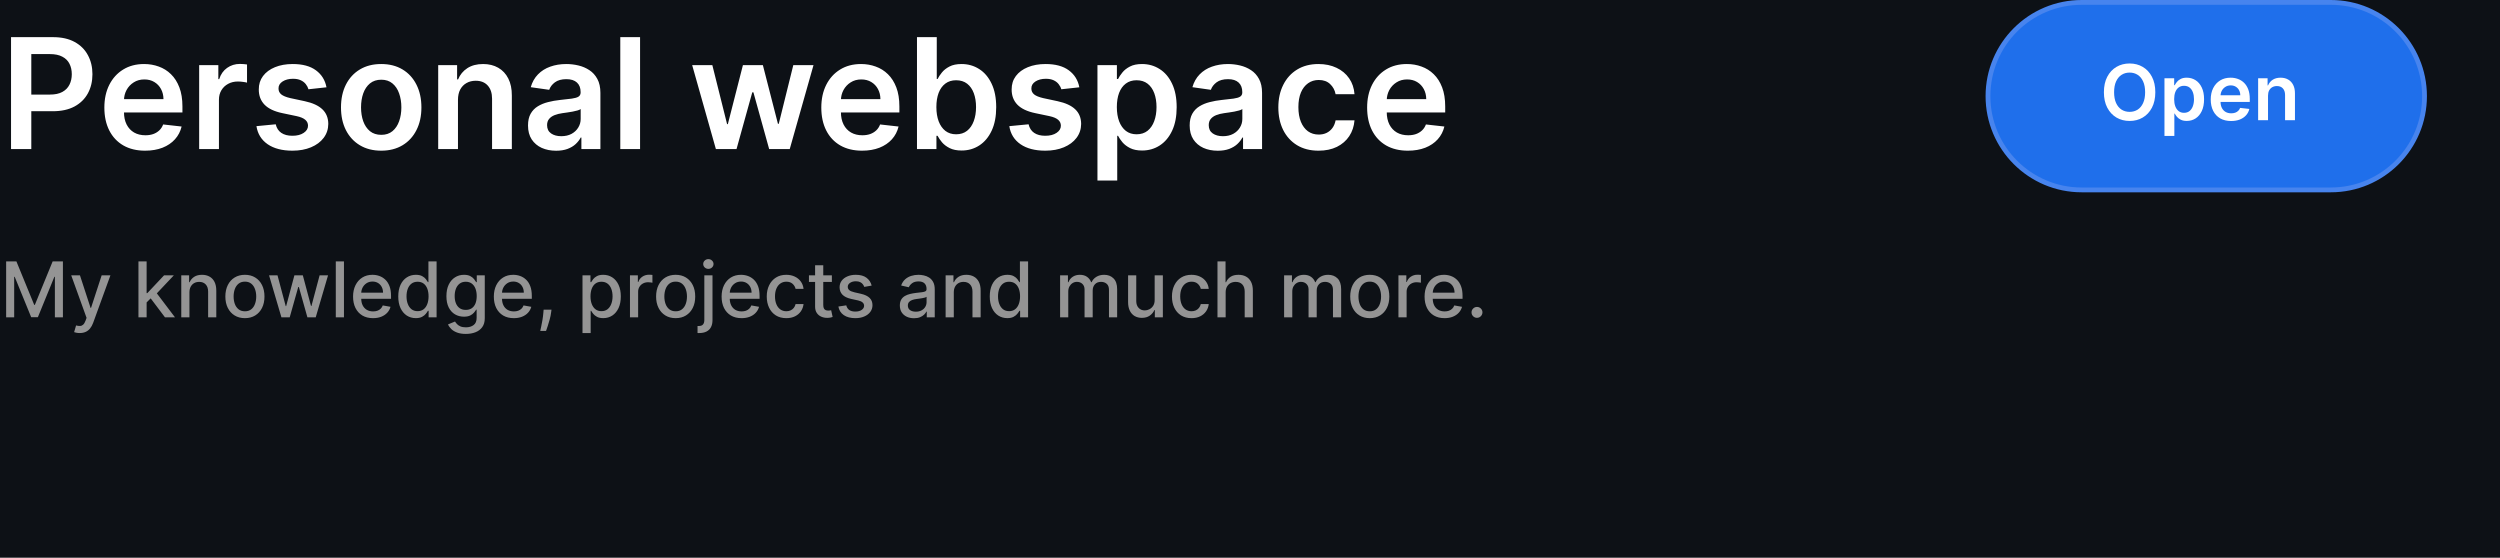
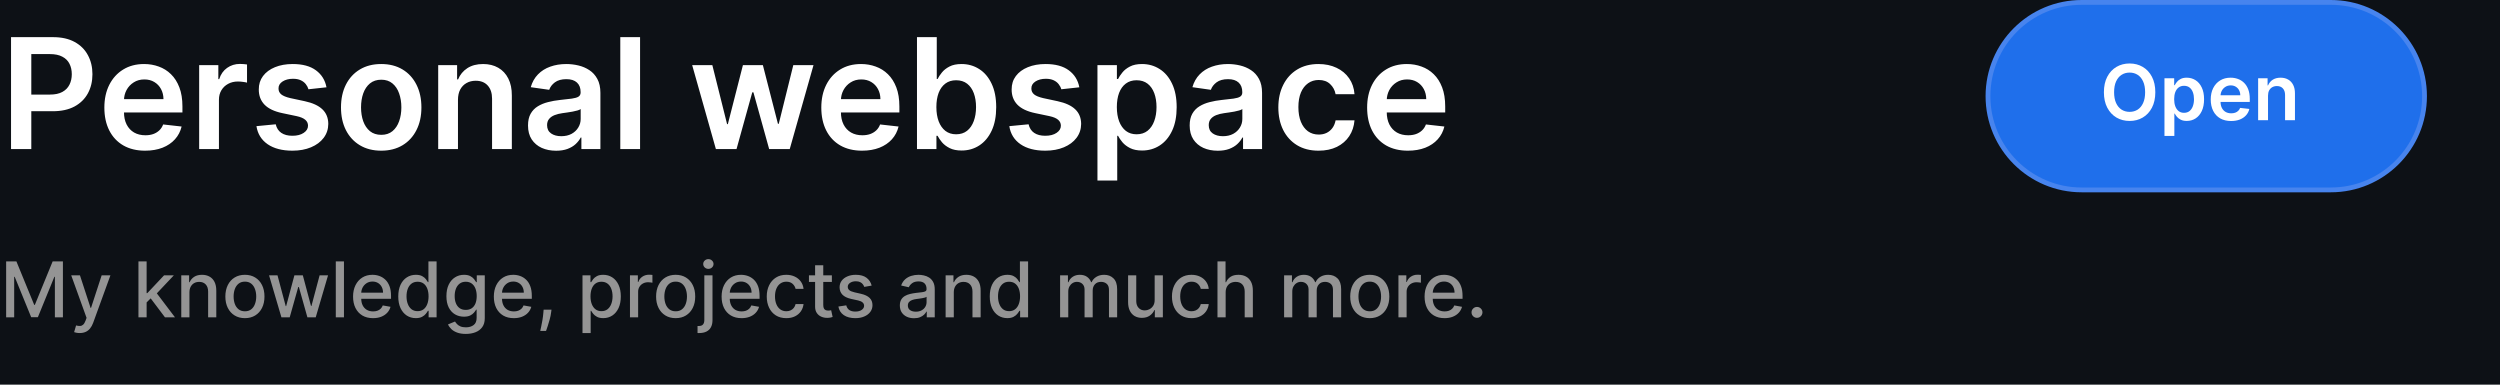
- <svg xmlns="http://www.w3.org/2000/svg" width="520" height="116" viewBox="0 0 520 116" fill="none">
-   <rect width="520" height="116" fill="#0D1116" />
+ <svg xmlns="http://www.w3.org/2000/svg" width="520" height="80" viewBox="0 0 520 80" fill="none">
+   <rect width="520" height="80" fill="#0D1116" />
  <path d="M1.278 54.364H3.409L7.114 63.409H7.25L10.954 54.364H13.085V66H11.415V57.58H11.307L7.875 65.983H6.489L3.057 57.574H2.949V66H1.278V54.364ZM16.575 69.273C16.322 69.273 16.09 69.252 15.882 69.21C15.674 69.172 15.518 69.131 15.416 69.085L15.825 67.693C16.136 67.776 16.412 67.812 16.655 67.801C16.897 67.79 17.111 67.699 17.297 67.528C17.486 67.358 17.653 67.079 17.797 66.693L18.007 66.114L14.814 57.273H16.632L18.842 64.046H18.933L21.143 57.273H22.967L19.371 67.165C19.204 67.619 18.992 68.004 18.734 68.318C18.477 68.636 18.17 68.875 17.814 69.034C17.458 69.193 17.045 69.273 16.575 69.273ZM30.361 63.04L30.349 60.966H30.645L34.122 57.273H36.156L32.19 61.477H31.923L30.361 63.04ZM28.798 66V54.364H30.497V66H28.798ZM34.31 66L31.185 61.852L32.355 60.665L36.395 66H34.31ZM39.403 60.818V66H37.705V57.273H39.335V58.693H39.443C39.644 58.231 39.958 57.86 40.386 57.58C40.818 57.299 41.362 57.159 42.017 57.159C42.612 57.159 43.133 57.284 43.58 57.534C44.026 57.78 44.373 58.148 44.619 58.636C44.865 59.125 44.989 59.729 44.989 60.449V66H43.29V60.653C43.29 60.021 43.125 59.526 42.795 59.17C42.466 58.811 42.013 58.631 41.438 58.631C41.044 58.631 40.693 58.716 40.386 58.886C40.083 59.057 39.843 59.307 39.665 59.636C39.49 59.962 39.403 60.356 39.403 60.818ZM50.943 66.176C50.125 66.176 49.411 65.989 48.801 65.614C48.191 65.239 47.718 64.714 47.381 64.04C47.044 63.365 46.875 62.578 46.875 61.676C46.875 60.771 47.044 59.979 47.381 59.301C47.718 58.623 48.191 58.097 48.801 57.722C49.411 57.347 50.125 57.159 50.943 57.159C51.761 57.159 52.475 57.347 53.085 57.722C53.695 58.097 54.169 58.623 54.506 59.301C54.843 59.979 55.011 60.771 55.011 61.676C55.011 62.578 54.843 63.365 54.506 64.04C54.169 64.714 53.695 65.239 53.085 65.614C52.475 65.989 51.761 66.176 50.943 66.176ZM50.949 64.75C51.479 64.75 51.919 64.61 52.267 64.329C52.615 64.049 52.873 63.676 53.04 63.21C53.21 62.744 53.295 62.231 53.295 61.67C53.295 61.114 53.21 60.602 53.04 60.136C52.873 59.667 52.615 59.29 52.267 59.006C51.919 58.722 51.479 58.58 50.949 58.58C50.415 58.58 49.972 58.722 49.619 59.006C49.271 59.29 49.011 59.667 48.841 60.136C48.674 60.602 48.591 61.114 48.591 61.67C48.591 62.231 48.674 62.744 48.841 63.21C49.011 63.676 49.271 64.049 49.619 64.329C49.972 64.61 50.415 64.75 50.949 64.75ZM58.534 66L55.966 57.273H57.722L59.432 63.682H59.517L61.233 57.273H62.989L64.693 63.653H64.778L66.477 57.273H68.233L65.671 66H63.938L62.165 59.699H62.034L60.261 66H58.534ZM71.544 54.364V66H69.845V54.364H71.544ZM77.591 66.176C76.731 66.176 75.99 65.992 75.369 65.625C74.752 65.254 74.275 64.733 73.938 64.062C73.604 63.388 73.438 62.599 73.438 61.693C73.438 60.799 73.604 60.011 73.938 59.33C74.275 58.648 74.744 58.115 75.347 57.733C75.953 57.35 76.661 57.159 77.472 57.159C77.964 57.159 78.441 57.24 78.903 57.403C79.365 57.566 79.78 57.822 80.148 58.17C80.515 58.519 80.805 58.972 81.017 59.528C81.229 60.081 81.335 60.754 81.335 61.545V62.148H74.398V60.875H79.671C79.671 60.428 79.579 60.032 79.398 59.688C79.216 59.339 78.96 59.064 78.631 58.864C78.305 58.663 77.922 58.562 77.483 58.562C77.006 58.562 76.589 58.68 76.233 58.915C75.881 59.146 75.608 59.449 75.415 59.824C75.225 60.195 75.131 60.599 75.131 61.034V62.028C75.131 62.612 75.233 63.108 75.438 63.517C75.646 63.926 75.936 64.239 76.307 64.454C76.678 64.667 77.112 64.773 77.608 64.773C77.93 64.773 78.224 64.727 78.489 64.636C78.754 64.542 78.983 64.401 79.176 64.216C79.369 64.03 79.517 63.801 79.619 63.528L81.227 63.818C81.099 64.292 80.867 64.706 80.534 65.062C80.204 65.415 79.79 65.689 79.29 65.886C78.794 66.079 78.227 66.176 77.591 66.176ZM86.487 66.171C85.783 66.171 85.154 65.99 84.601 65.631C84.052 65.267 83.62 64.75 83.305 64.079C82.995 63.405 82.84 62.597 82.84 61.653C82.84 60.71 82.997 59.903 83.311 59.233C83.629 58.562 84.065 58.049 84.618 57.693C85.171 57.337 85.798 57.159 86.499 57.159C87.04 57.159 87.476 57.25 87.805 57.432C88.139 57.61 88.396 57.818 88.578 58.057C88.764 58.295 88.908 58.506 89.01 58.688H89.112V54.364H90.811V66H89.152V64.642H89.01C88.908 64.828 88.76 65.04 88.567 65.278C88.377 65.517 88.116 65.725 87.783 65.903C87.449 66.081 87.017 66.171 86.487 66.171ZM86.862 64.722C87.351 64.722 87.764 64.593 88.101 64.335C88.442 64.074 88.699 63.712 88.874 63.25C89.052 62.788 89.141 62.25 89.141 61.636C89.141 61.03 89.053 60.5 88.879 60.045C88.705 59.591 88.449 59.237 88.112 58.983C87.775 58.729 87.358 58.602 86.862 58.602C86.351 58.602 85.925 58.735 85.584 59C85.243 59.265 84.985 59.627 84.811 60.085C84.641 60.544 84.555 61.061 84.555 61.636C84.555 62.22 84.642 62.744 84.817 63.21C84.991 63.676 85.249 64.046 85.59 64.318C85.934 64.587 86.358 64.722 86.862 64.722ZM96.895 69.454C96.202 69.454 95.605 69.364 95.105 69.182C94.609 69 94.204 68.76 93.889 68.46C93.575 68.161 93.34 67.833 93.185 67.477L94.645 66.875C94.747 67.042 94.883 67.218 95.054 67.403C95.228 67.593 95.463 67.754 95.758 67.886C96.058 68.019 96.442 68.085 96.912 68.085C97.556 68.085 98.088 67.928 98.508 67.614C98.929 67.303 99.139 66.807 99.139 66.125V64.409H99.031C98.929 64.595 98.781 64.801 98.588 65.028C98.399 65.256 98.137 65.453 97.804 65.619C97.471 65.786 97.037 65.869 96.503 65.869C95.813 65.869 95.192 65.708 94.639 65.386C94.09 65.061 93.654 64.581 93.332 63.949C93.014 63.312 92.855 62.53 92.855 61.602C92.855 60.674 93.012 59.879 93.327 59.216C93.645 58.553 94.081 58.045 94.633 57.693C95.187 57.337 95.813 57.159 96.514 57.159C97.056 57.159 97.493 57.25 97.827 57.432C98.16 57.61 98.419 57.818 98.605 58.057C98.794 58.295 98.94 58.506 99.043 58.688H99.168V57.273H100.832V66.193C100.832 66.943 100.658 67.559 100.31 68.04C99.961 68.521 99.49 68.877 98.895 69.108C98.304 69.339 97.637 69.454 96.895 69.454ZM96.878 64.46C97.367 64.46 97.779 64.347 98.117 64.119C98.457 63.888 98.715 63.559 98.889 63.131C99.067 62.699 99.156 62.182 99.156 61.58C99.156 60.992 99.069 60.475 98.895 60.028C98.721 59.581 98.465 59.233 98.128 58.983C97.791 58.729 97.374 58.602 96.878 58.602C96.367 58.602 95.94 58.735 95.599 59C95.258 59.261 95.001 59.617 94.827 60.068C94.656 60.519 94.571 61.023 94.571 61.58C94.571 62.151 94.658 62.653 94.832 63.085C95.007 63.517 95.264 63.854 95.605 64.097C95.95 64.339 96.374 64.46 96.878 64.46ZM106.872 66.176C106.012 66.176 105.272 65.992 104.651 65.625C104.033 65.254 103.556 64.733 103.219 64.062C102.885 63.388 102.719 62.599 102.719 61.693C102.719 60.799 102.885 60.011 103.219 59.33C103.556 58.648 104.026 58.115 104.628 57.733C105.234 57.35 105.942 57.159 106.753 57.159C107.245 57.159 107.723 57.24 108.185 57.403C108.647 57.566 109.062 57.822 109.429 58.17C109.796 58.519 110.086 58.972 110.298 59.528C110.51 60.081 110.616 60.754 110.616 61.545V62.148H103.679V60.875H108.952C108.952 60.428 108.861 60.032 108.679 59.688C108.497 59.339 108.241 59.064 107.912 58.864C107.586 58.663 107.204 58.562 106.764 58.562C106.287 58.562 105.87 58.68 105.514 58.915C105.162 59.146 104.889 59.449 104.696 59.824C104.507 60.195 104.412 60.599 104.412 61.034V62.028C104.412 62.612 104.514 63.108 104.719 63.517C104.927 63.926 105.217 64.239 105.588 64.454C105.959 64.667 106.393 64.773 106.889 64.773C107.211 64.773 107.505 64.727 107.77 64.636C108.035 64.542 108.264 64.401 108.457 64.216C108.651 64.03 108.798 63.801 108.901 63.528L110.509 63.818C110.38 64.292 110.149 64.706 109.815 65.062C109.486 65.415 109.071 65.689 108.571 65.886C108.075 66.079 107.509 66.176 106.872 66.176ZM114.712 64.409L114.626 65.028C114.57 65.483 114.473 65.956 114.337 66.449C114.204 66.945 114.066 67.405 113.922 67.829C113.782 68.254 113.666 68.591 113.575 68.841H112.371C112.42 68.606 112.488 68.288 112.575 67.886C112.662 67.489 112.748 67.044 112.831 66.551C112.914 66.059 112.977 65.557 113.018 65.046L113.075 64.409H114.712ZM121.158 69.273V57.273H122.817V58.688H122.959C123.057 58.506 123.199 58.295 123.385 58.057C123.571 57.818 123.828 57.61 124.158 57.432C124.487 57.25 124.923 57.159 125.464 57.159C126.169 57.159 126.798 57.337 127.351 57.693C127.904 58.049 128.338 58.562 128.652 59.233C128.97 59.903 129.129 60.71 129.129 61.653C129.129 62.597 128.972 63.405 128.658 64.079C128.343 64.75 127.911 65.267 127.362 65.631C126.813 65.99 126.186 66.171 125.482 66.171C124.951 66.171 124.518 66.081 124.18 65.903C123.847 65.725 123.586 65.517 123.396 65.278C123.207 65.04 123.061 64.828 122.959 64.642H122.857V69.273H121.158ZM122.822 61.636C122.822 62.25 122.911 62.788 123.089 63.25C123.268 63.712 123.525 64.074 123.862 64.335C124.199 64.593 124.612 64.722 125.101 64.722C125.608 64.722 126.033 64.587 126.374 64.318C126.714 64.046 126.972 63.676 127.146 63.21C127.324 62.744 127.413 62.22 127.413 61.636C127.413 61.061 127.326 60.544 127.152 60.085C126.982 59.627 126.724 59.265 126.379 59C126.038 58.735 125.612 58.602 125.101 58.602C124.608 58.602 124.192 58.729 123.851 58.983C123.514 59.237 123.258 59.591 123.084 60.045C122.91 60.5 122.822 61.03 122.822 61.636ZM131.033 66V57.273H132.675V58.659H132.766C132.925 58.189 133.205 57.82 133.607 57.551C134.012 57.278 134.47 57.142 134.982 57.142C135.088 57.142 135.213 57.146 135.357 57.153C135.504 57.161 135.62 57.17 135.703 57.182V58.807C135.635 58.788 135.514 58.767 135.339 58.744C135.165 58.718 134.991 58.705 134.817 58.705C134.415 58.705 134.057 58.79 133.743 58.96C133.432 59.127 133.186 59.36 133.004 59.659C132.822 59.955 132.732 60.292 132.732 60.67V66H131.033ZM140.537 66.176C139.719 66.176 139.005 65.989 138.395 65.614C137.785 65.239 137.312 64.714 136.974 64.04C136.637 63.365 136.469 62.578 136.469 61.676C136.469 60.771 136.637 59.979 136.974 59.301C137.312 58.623 137.785 58.097 138.395 57.722C139.005 57.347 139.719 57.159 140.537 57.159C141.355 57.159 142.069 57.347 142.679 57.722C143.289 58.097 143.762 58.623 144.099 59.301C144.437 59.979 144.605 60.771 144.605 61.676C144.605 62.578 144.437 63.365 144.099 64.04C143.762 64.714 143.289 65.239 142.679 65.614C142.069 65.989 141.355 66.176 140.537 66.176ZM140.543 64.75C141.073 64.75 141.512 64.61 141.861 64.329C142.209 64.049 142.467 63.676 142.634 63.21C142.804 62.744 142.889 62.231 142.889 61.67C142.889 61.114 142.804 60.602 142.634 60.136C142.467 59.667 142.209 59.29 141.861 59.006C141.512 58.722 141.073 58.58 140.543 58.58C140.009 58.58 139.565 58.722 139.213 59.006C138.865 59.29 138.605 59.667 138.435 60.136C138.268 60.602 138.185 61.114 138.185 61.67C138.185 62.231 138.268 62.744 138.435 63.21C138.605 63.676 138.865 64.049 139.213 64.329C139.565 64.61 140.009 64.75 140.543 64.75ZM146.501 57.273H148.2V66.568C148.2 67.151 148.094 67.644 147.882 68.046C147.674 68.447 147.363 68.752 146.95 68.96C146.541 69.169 146.036 69.273 145.433 69.273C145.373 69.273 145.316 69.273 145.263 69.273C145.206 69.273 145.147 69.271 145.087 69.267V67.807C145.14 67.807 145.187 67.807 145.229 67.807C145.267 67.807 145.31 67.807 145.359 67.807C145.761 67.807 146.051 67.699 146.229 67.483C146.411 67.271 146.501 66.962 146.501 66.557V57.273ZM147.342 55.926C147.047 55.926 146.793 55.828 146.581 55.631C146.373 55.43 146.268 55.191 146.268 54.915C146.268 54.635 146.373 54.396 146.581 54.199C146.793 53.998 147.047 53.898 147.342 53.898C147.638 53.898 147.89 53.998 148.098 54.199C148.31 54.396 148.416 54.635 148.416 54.915C148.416 55.191 148.31 55.43 148.098 55.631C147.89 55.828 147.638 55.926 147.342 55.926ZM154.247 66.176C153.387 66.176 152.647 65.992 152.026 65.625C151.408 65.254 150.931 64.733 150.594 64.062C150.26 63.388 150.094 62.599 150.094 61.693C150.094 60.799 150.26 60.011 150.594 59.33C150.931 58.648 151.401 58.115 152.003 57.733C152.609 57.35 153.317 57.159 154.128 57.159C154.62 57.159 155.098 57.24 155.56 57.403C156.022 57.566 156.437 57.822 156.804 58.17C157.171 58.519 157.461 58.972 157.673 59.528C157.885 60.081 157.991 60.754 157.991 61.545V62.148H151.054V60.875H156.327C156.327 60.428 156.236 60.032 156.054 59.688C155.872 59.339 155.616 59.064 155.287 58.864C154.961 58.663 154.579 58.562 154.139 58.562C153.662 58.562 153.245 58.68 152.889 58.915C152.537 59.146 152.264 59.449 152.071 59.824C151.882 60.195 151.787 60.599 151.787 61.034V62.028C151.787 62.612 151.889 63.108 152.094 63.517C152.302 63.926 152.592 64.239 152.963 64.454C153.334 64.667 153.768 64.773 154.264 64.773C154.586 64.773 154.88 64.727 155.145 64.636C155.41 64.542 155.639 64.401 155.832 64.216C156.026 64.03 156.173 63.801 156.276 63.528L157.884 63.818C157.755 64.292 157.524 64.706 157.19 65.062C156.861 65.415 156.446 65.689 155.946 65.886C155.45 66.079 154.884 66.176 154.247 66.176ZM163.553 66.176C162.708 66.176 161.981 65.985 161.371 65.602C160.765 65.216 160.299 64.684 159.973 64.006C159.647 63.328 159.484 62.551 159.484 61.676C159.484 60.79 159.651 60.008 159.984 59.33C160.318 58.648 160.787 58.115 161.393 57.733C162 57.35 162.714 57.159 163.536 57.159C164.198 57.159 164.789 57.282 165.308 57.528C165.827 57.771 166.246 58.112 166.564 58.551C166.886 58.99 167.077 59.504 167.138 60.091H165.484C165.393 59.682 165.185 59.33 164.859 59.034C164.537 58.739 164.106 58.591 163.564 58.591C163.09 58.591 162.676 58.716 162.32 58.966C161.967 59.212 161.693 59.564 161.496 60.023C161.299 60.477 161.2 61.015 161.2 61.636C161.2 62.273 161.297 62.822 161.49 63.284C161.683 63.746 161.956 64.104 162.308 64.358C162.664 64.612 163.083 64.739 163.564 64.739C163.886 64.739 164.178 64.68 164.439 64.562C164.704 64.441 164.926 64.269 165.104 64.046C165.286 63.822 165.412 63.553 165.484 63.239H167.138C167.077 63.803 166.893 64.307 166.587 64.75C166.28 65.193 165.869 65.542 165.354 65.796C164.842 66.049 164.242 66.176 163.553 66.176ZM173.028 57.273V58.636H168.261V57.273H173.028ZM169.54 55.182H171.239V63.438C171.239 63.767 171.288 64.015 171.386 64.182C171.485 64.345 171.612 64.456 171.767 64.517C171.926 64.574 172.098 64.602 172.284 64.602C172.42 64.602 172.54 64.593 172.642 64.574C172.744 64.555 172.824 64.54 172.881 64.528L173.188 65.932C173.089 65.97 172.949 66.008 172.767 66.046C172.585 66.087 172.358 66.11 172.085 66.114C171.638 66.121 171.222 66.042 170.835 65.875C170.449 65.708 170.136 65.451 169.898 65.102C169.659 64.754 169.54 64.316 169.54 63.79V55.182ZM181.307 59.403L179.767 59.676C179.703 59.479 179.6 59.292 179.46 59.114C179.324 58.936 179.138 58.79 178.903 58.676C178.669 58.562 178.375 58.506 178.023 58.506C177.542 58.506 177.14 58.614 176.818 58.83C176.496 59.042 176.335 59.316 176.335 59.653C176.335 59.945 176.443 60.18 176.659 60.358C176.875 60.536 177.223 60.682 177.705 60.795L179.091 61.114C179.894 61.299 180.492 61.585 180.886 61.972C181.28 62.358 181.477 62.86 181.477 63.477C181.477 64 181.326 64.466 181.023 64.875C180.723 65.28 180.305 65.599 179.767 65.829C179.233 66.061 178.614 66.176 177.909 66.176C176.932 66.176 176.134 65.968 175.517 65.551C174.9 65.131 174.521 64.534 174.381 63.761L176.023 63.511C176.125 63.939 176.335 64.263 176.653 64.483C176.972 64.699 177.386 64.807 177.898 64.807C178.455 64.807 178.9 64.691 179.233 64.46C179.566 64.225 179.733 63.939 179.733 63.602C179.733 63.33 179.631 63.1 179.426 62.915C179.225 62.729 178.917 62.589 178.5 62.494L177.023 62.17C176.208 61.985 175.606 61.689 175.216 61.284C174.83 60.879 174.636 60.365 174.636 59.744C174.636 59.229 174.78 58.778 175.068 58.392C175.356 58.006 175.754 57.705 176.261 57.489C176.769 57.269 177.35 57.159 178.006 57.159C178.949 57.159 179.691 57.364 180.233 57.773C180.775 58.178 181.133 58.722 181.307 59.403ZM190.119 66.193C189.566 66.193 189.066 66.091 188.619 65.886C188.172 65.678 187.818 65.377 187.557 64.983C187.299 64.589 187.17 64.106 187.17 63.534C187.17 63.042 187.265 62.636 187.455 62.318C187.644 62 187.9 61.748 188.222 61.562C188.544 61.377 188.903 61.237 189.301 61.142C189.699 61.047 190.104 60.975 190.517 60.926C191.04 60.865 191.464 60.816 191.79 60.778C192.116 60.737 192.352 60.67 192.5 60.58C192.648 60.489 192.722 60.341 192.722 60.136V60.097C192.722 59.6 192.581 59.216 192.301 58.943C192.025 58.67 191.612 58.534 191.062 58.534C190.491 58.534 190.04 58.661 189.71 58.915C189.384 59.165 189.159 59.443 189.034 59.75L187.438 59.386C187.627 58.856 187.903 58.428 188.267 58.102C188.634 57.773 189.057 57.534 189.534 57.386C190.011 57.235 190.513 57.159 191.04 57.159C191.388 57.159 191.758 57.201 192.148 57.284C192.542 57.364 192.909 57.511 193.25 57.727C193.595 57.943 193.877 58.252 194.097 58.653C194.316 59.051 194.426 59.568 194.426 60.205V66H192.767V64.807H192.699C192.589 65.026 192.424 65.242 192.205 65.454C191.985 65.667 191.703 65.843 191.358 65.983C191.013 66.123 190.6 66.193 190.119 66.193ZM190.489 64.829C190.958 64.829 191.36 64.737 191.693 64.551C192.03 64.365 192.286 64.123 192.46 63.824C192.638 63.521 192.727 63.197 192.727 62.852V61.727C192.667 61.788 192.549 61.845 192.375 61.898C192.205 61.947 192.009 61.99 191.79 62.028C191.57 62.062 191.356 62.095 191.148 62.125C190.939 62.151 190.765 62.174 190.625 62.193C190.295 62.235 189.994 62.305 189.722 62.403C189.453 62.502 189.237 62.644 189.074 62.83C188.915 63.011 188.835 63.254 188.835 63.557C188.835 63.977 188.991 64.296 189.301 64.511C189.612 64.724 190.008 64.829 190.489 64.829ZM198.388 60.818V66H196.689V57.273H198.32V58.693H198.428C198.628 58.231 198.943 57.86 199.371 57.58C199.803 57.299 200.346 57.159 201.001 57.159C201.596 57.159 202.117 57.284 202.564 57.534C203.011 57.78 203.357 58.148 203.604 58.636C203.85 59.125 203.973 59.729 203.973 60.449V66H202.274V60.653C202.274 60.021 202.109 59.526 201.78 59.17C201.45 58.811 200.998 58.631 200.422 58.631C200.028 58.631 199.678 58.716 199.371 58.886C199.068 59.057 198.827 59.307 198.649 59.636C198.475 59.962 198.388 60.356 198.388 60.818ZM209.518 66.171C208.814 66.171 208.185 65.99 207.632 65.631C207.083 65.267 206.651 64.75 206.337 64.079C206.026 63.405 205.871 62.597 205.871 61.653C205.871 60.71 206.028 59.903 206.342 59.233C206.661 58.562 207.096 58.049 207.649 57.693C208.202 57.337 208.829 57.159 209.53 57.159C210.071 57.159 210.507 57.25 210.837 57.432C211.17 57.61 211.428 57.818 211.609 58.057C211.795 58.295 211.939 58.506 212.041 58.688H212.143V54.364H213.842V66H212.183V64.642H212.041C211.939 64.828 211.791 65.04 211.598 65.278C211.409 65.517 211.147 65.725 210.814 65.903C210.481 66.081 210.049 66.171 209.518 66.171ZM209.893 64.722C210.382 64.722 210.795 64.593 211.132 64.335C211.473 64.074 211.731 63.712 211.905 63.25C212.083 62.788 212.172 62.25 212.172 61.636C212.172 61.03 212.085 60.5 211.911 60.045C211.736 59.591 211.481 59.237 211.143 58.983C210.806 58.729 210.39 58.602 209.893 58.602C209.382 58.602 208.956 58.735 208.615 59C208.274 59.265 208.017 59.627 207.842 60.085C207.672 60.544 207.587 61.061 207.587 61.636C207.587 62.22 207.674 62.744 207.848 63.21C208.022 63.676 208.28 64.046 208.621 64.318C208.965 64.587 209.39 64.722 209.893 64.722ZM220.501 66V57.273H222.132V58.693H222.24C222.422 58.212 222.719 57.837 223.132 57.568C223.545 57.295 224.039 57.159 224.615 57.159C225.198 57.159 225.687 57.295 226.081 57.568C226.479 57.841 226.772 58.216 226.962 58.693H227.053C227.261 58.227 227.592 57.856 228.047 57.58C228.501 57.299 229.043 57.159 229.672 57.159C230.464 57.159 231.109 57.407 231.609 57.903C232.113 58.4 232.365 59.148 232.365 60.148V66H230.666V60.307C230.666 59.716 230.505 59.288 230.183 59.023C229.861 58.758 229.477 58.625 229.03 58.625C228.477 58.625 228.047 58.795 227.74 59.136C227.433 59.474 227.28 59.907 227.28 60.438V66H225.587V60.199C225.587 59.725 225.439 59.345 225.143 59.057C224.848 58.769 224.464 58.625 223.99 58.625C223.668 58.625 223.371 58.71 223.098 58.881C222.829 59.047 222.611 59.28 222.445 59.58C222.282 59.879 222.2 60.225 222.2 60.619V66H220.501ZM240.17 62.381V57.273H241.875V66H240.205V64.489H240.114C239.913 64.954 239.591 65.343 239.148 65.653C238.708 65.96 238.161 66.114 237.506 66.114C236.945 66.114 236.449 65.99 236.017 65.744C235.589 65.494 235.252 65.125 235.006 64.636C234.763 64.148 234.642 63.544 234.642 62.824V57.273H236.341V62.619C236.341 63.214 236.506 63.688 236.835 64.04C237.165 64.392 237.593 64.568 238.119 64.568C238.438 64.568 238.754 64.489 239.068 64.329C239.386 64.171 239.65 63.93 239.858 63.608C240.07 63.286 240.174 62.877 240.17 62.381ZM247.834 66.176C246.989 66.176 246.262 65.985 245.652 65.602C245.046 65.216 244.58 64.684 244.254 64.006C243.929 63.328 243.766 62.551 243.766 61.676C243.766 60.79 243.932 60.008 244.266 59.33C244.599 58.648 245.069 58.115 245.675 57.733C246.281 57.35 246.995 57.159 247.817 57.159C248.48 57.159 249.071 57.282 249.589 57.528C250.108 57.771 250.527 58.112 250.845 58.551C251.167 58.99 251.358 59.504 251.419 60.091H249.766C249.675 59.682 249.466 59.33 249.141 59.034C248.819 58.739 248.387 58.591 247.845 58.591C247.372 58.591 246.957 58.716 246.601 58.966C246.249 59.212 245.974 59.564 245.777 60.023C245.58 60.477 245.482 61.015 245.482 61.636C245.482 62.273 245.578 62.822 245.771 63.284C245.964 63.746 246.237 64.104 246.589 64.358C246.946 64.612 247.364 64.739 247.845 64.739C248.167 64.739 248.459 64.68 248.72 64.562C248.985 64.441 249.207 64.269 249.385 64.046C249.567 63.822 249.694 63.553 249.766 63.239H251.419C251.358 63.803 251.175 64.307 250.868 64.75C250.561 65.193 250.15 65.542 249.635 65.796C249.124 66.049 248.523 66.176 247.834 66.176ZM254.935 60.818V66H253.236V54.364H254.912V58.693H255.02C255.224 58.224 255.537 57.85 255.957 57.574C256.378 57.297 256.927 57.159 257.605 57.159C258.204 57.159 258.726 57.282 259.173 57.528C259.624 57.775 259.973 58.142 260.219 58.631C260.469 59.115 260.594 59.722 260.594 60.449V66H258.895V60.653C258.895 60.013 258.73 59.517 258.401 59.165C258.071 58.809 257.613 58.631 257.026 58.631C256.624 58.631 256.264 58.716 255.946 58.886C255.632 59.057 255.384 59.307 255.202 59.636C255.024 59.962 254.935 60.356 254.935 60.818ZM267.095 66V57.273H268.726V58.693H268.834C269.016 58.212 269.313 57.837 269.726 57.568C270.139 57.295 270.633 57.159 271.209 57.159C271.792 57.159 272.281 57.295 272.675 57.568C273.072 57.841 273.366 58.216 273.555 58.693H273.646C273.855 58.227 274.186 57.856 274.641 57.58C275.095 57.299 275.637 57.159 276.266 57.159C277.057 57.159 277.703 57.407 278.203 57.903C278.707 58.4 278.959 59.148 278.959 60.148V66H277.26V60.307C277.26 59.716 277.099 59.288 276.777 59.023C276.455 58.758 276.071 58.625 275.624 58.625C275.071 58.625 274.641 58.795 274.334 59.136C274.027 59.474 273.874 59.907 273.874 60.438V66H272.18V60.199C272.18 59.725 272.033 59.345 271.737 59.057C271.442 58.769 271.057 58.625 270.584 58.625C270.262 58.625 269.964 58.71 269.692 58.881C269.423 59.047 269.205 59.28 269.038 59.58C268.875 59.879 268.794 60.225 268.794 60.619V66H267.095ZM284.912 66.176C284.094 66.176 283.38 65.989 282.77 65.614C282.16 65.239 281.687 64.714 281.349 64.04C281.012 63.365 280.844 62.578 280.844 61.676C280.844 60.771 281.012 59.979 281.349 59.301C281.687 58.623 282.16 58.097 282.77 57.722C283.38 57.347 284.094 57.159 284.912 57.159C285.73 57.159 286.444 57.347 287.054 57.722C287.664 58.097 288.137 58.623 288.474 59.301C288.812 59.979 288.98 60.771 288.98 61.676C288.98 62.578 288.812 63.365 288.474 64.04C288.137 64.714 287.664 65.239 287.054 65.614C286.444 65.989 285.73 66.176 284.912 66.176ZM284.918 64.75C285.448 64.75 285.887 64.61 286.236 64.329C286.584 64.049 286.842 63.676 287.009 63.21C287.179 62.744 287.264 62.231 287.264 61.67C287.264 61.114 287.179 60.602 287.009 60.136C286.842 59.667 286.584 59.29 286.236 59.006C285.887 58.722 285.448 58.58 284.918 58.58C284.384 58.58 283.94 58.722 283.588 59.006C283.24 59.29 282.98 59.667 282.81 60.136C282.643 60.602 282.56 61.114 282.56 61.67C282.56 62.231 282.643 62.744 282.81 63.21C282.98 63.676 283.24 64.049 283.588 64.329C283.94 64.61 284.384 64.75 284.918 64.75ZM290.876 66V57.273H292.518V58.659H292.609C292.768 58.189 293.049 57.82 293.45 57.551C293.856 57.278 294.314 57.142 294.825 57.142C294.931 57.142 295.056 57.146 295.2 57.153C295.348 57.161 295.464 57.17 295.547 57.182V58.807C295.479 58.788 295.357 58.767 295.183 58.744C295.009 58.718 294.835 58.705 294.661 58.705C294.259 58.705 293.901 58.79 293.587 58.96C293.276 59.127 293.03 59.36 292.848 59.659C292.666 59.955 292.575 60.292 292.575 60.67V66H290.876ZM300.466 66.176C299.606 66.176 298.866 65.992 298.244 65.625C297.627 65.254 297.15 64.733 296.812 64.062C296.479 63.388 296.312 62.599 296.312 61.693C296.312 60.799 296.479 60.011 296.812 59.33C297.15 58.648 297.619 58.115 298.222 57.733C298.828 57.35 299.536 57.159 300.347 57.159C300.839 57.159 301.316 57.24 301.778 57.403C302.241 57.566 302.655 57.822 303.023 58.17C303.39 58.519 303.68 58.972 303.892 59.528C304.104 60.081 304.21 60.754 304.21 61.545V62.148H297.273V60.875H302.545C302.545 60.428 302.455 60.032 302.273 59.688C302.091 59.339 301.835 59.064 301.506 58.864C301.18 58.663 300.797 58.562 300.358 58.562C299.881 58.562 299.464 58.68 299.108 58.915C298.756 59.146 298.483 59.449 298.29 59.824C298.1 60.195 298.006 60.599 298.006 61.034V62.028C298.006 62.612 298.108 63.108 298.312 63.517C298.521 63.926 298.811 64.239 299.182 64.454C299.553 64.667 299.987 64.773 300.483 64.773C300.805 64.773 301.098 64.727 301.364 64.636C301.629 64.542 301.858 64.401 302.051 64.216C302.244 64.03 302.392 63.801 302.494 63.528L304.102 63.818C303.973 64.292 303.742 64.706 303.409 65.062C303.08 65.415 302.665 65.689 302.165 65.886C301.669 66.079 301.102 66.176 300.466 66.176ZM307.214 66.108C306.904 66.108 306.637 65.998 306.413 65.778C306.19 65.555 306.078 65.286 306.078 64.972C306.078 64.661 306.19 64.396 306.413 64.176C306.637 63.953 306.904 63.841 307.214 63.841C307.525 63.841 307.792 63.953 308.016 64.176C308.239 64.396 308.351 64.661 308.351 64.972C308.351 65.18 308.298 65.371 308.192 65.546C308.089 65.716 307.953 65.852 307.783 65.954C307.612 66.057 307.423 66.108 307.214 66.108Z" fill="#949494" />
  <path d="M2.295 31V7.727H11.023C12.811 7.727 14.311 8.061 15.523 8.727C16.742 9.394 17.663 10.311 18.284 11.477C18.913 12.636 19.227 13.954 19.227 15.432C19.227 16.924 18.913 18.25 18.284 19.409C17.655 20.568 16.727 21.481 15.5 22.148C14.273 22.807 12.761 23.136 10.966 23.136H5.182V19.671H10.398C11.443 19.671 12.299 19.489 12.966 19.125C13.633 18.761 14.125 18.261 14.443 17.625C14.769 16.989 14.932 16.258 14.932 15.432C14.932 14.606 14.769 13.879 14.443 13.25C14.125 12.621 13.629 12.133 12.954 11.784C12.288 11.428 11.428 11.25 10.375 11.25H6.511V31H2.295ZM30.185 31.341C28.435 31.341 26.923 30.977 25.651 30.25C24.385 29.515 23.412 28.477 22.73 27.136C22.048 25.788 21.707 24.201 21.707 22.375C21.707 20.579 22.048 19.004 22.73 17.648C23.419 16.284 24.382 15.223 25.616 14.466C26.851 13.701 28.302 13.318 29.969 13.318C31.044 13.318 32.06 13.492 33.014 13.841C33.976 14.182 34.825 14.712 35.56 15.432C36.302 16.151 36.885 17.068 37.31 18.182C37.734 19.288 37.946 20.606 37.946 22.136V23.398H23.639V20.625H34.003C33.995 19.837 33.825 19.136 33.492 18.523C33.158 17.901 32.692 17.413 32.094 17.057C31.503 16.701 30.813 16.523 30.026 16.523C29.185 16.523 28.446 16.727 27.81 17.136C27.173 17.538 26.677 18.068 26.321 18.727C25.973 19.379 25.794 20.095 25.787 20.875V23.296C25.787 24.311 25.973 25.182 26.344 25.909C26.715 26.629 27.234 27.182 27.901 27.568C28.567 27.947 29.348 28.136 30.241 28.136C30.84 28.136 31.382 28.053 31.866 27.886C32.351 27.712 32.772 27.458 33.128 27.125C33.484 26.792 33.753 26.379 33.935 25.886L37.776 26.318C37.533 27.333 37.071 28.22 36.389 28.977C35.715 29.727 34.851 30.311 33.798 30.727C32.745 31.136 31.541 31.341 30.185 31.341ZM41.426 31V13.546H45.415V16.454H45.597C45.915 15.447 46.46 14.671 47.233 14.125C48.013 13.572 48.903 13.296 49.903 13.296C50.131 13.296 50.385 13.307 50.665 13.329C50.953 13.345 51.191 13.371 51.381 13.409V17.193C51.206 17.133 50.93 17.079 50.551 17.034C50.18 16.981 49.82 16.954 49.472 16.954C48.722 16.954 48.047 17.117 47.449 17.443C46.858 17.761 46.392 18.204 46.051 18.773C45.71 19.341 45.54 19.996 45.54 20.739V31H41.426ZM67.909 18.159L64.159 18.568C64.053 18.189 63.867 17.833 63.602 17.5C63.345 17.167 62.996 16.898 62.557 16.693C62.117 16.489 61.58 16.386 60.943 16.386C60.087 16.386 59.367 16.572 58.784 16.943C58.208 17.314 57.924 17.796 57.932 18.386C57.924 18.894 58.11 19.307 58.489 19.625C58.875 19.943 59.511 20.204 60.398 20.409L63.375 21.046C65.026 21.401 66.254 21.966 67.057 22.739C67.867 23.511 68.276 24.523 68.284 25.773C68.276 26.871 67.954 27.841 67.318 28.682C66.689 29.515 65.814 30.167 64.693 30.636C63.572 31.106 62.284 31.341 60.83 31.341C58.693 31.341 56.974 30.894 55.67 30C54.367 29.099 53.591 27.845 53.341 26.239L57.352 25.852C57.534 26.64 57.92 27.235 58.511 27.636C59.102 28.038 59.871 28.239 60.818 28.239C61.795 28.239 62.58 28.038 63.17 27.636C63.769 27.235 64.068 26.739 64.068 26.148C64.068 25.648 63.875 25.235 63.489 24.909C63.11 24.583 62.519 24.333 61.716 24.159L58.739 23.534C57.064 23.186 55.826 22.599 55.023 21.773C54.22 20.939 53.822 19.886 53.83 18.614C53.822 17.538 54.114 16.606 54.705 15.818C55.303 15.023 56.133 14.409 57.193 13.977C58.261 13.538 59.492 13.318 60.886 13.318C62.932 13.318 64.542 13.754 65.716 14.625C66.898 15.496 67.629 16.674 67.909 18.159ZM79.29 31.341C77.585 31.341 76.108 30.966 74.858 30.216C73.608 29.466 72.638 28.417 71.949 27.068C71.267 25.72 70.926 24.144 70.926 22.341C70.926 20.538 71.267 18.958 71.949 17.602C72.638 16.246 73.608 15.193 74.858 14.443C76.108 13.693 77.585 13.318 79.29 13.318C80.994 13.318 82.472 13.693 83.722 14.443C84.972 15.193 85.938 16.246 86.619 17.602C87.309 18.958 87.653 20.538 87.653 22.341C87.653 24.144 87.309 25.72 86.619 27.068C85.938 28.417 84.972 29.466 83.722 30.216C82.472 30.966 80.994 31.341 79.29 31.341ZM79.312 28.046C80.237 28.046 81.01 27.792 81.631 27.284C82.252 26.769 82.714 26.079 83.017 25.216C83.328 24.352 83.483 23.39 83.483 22.329C83.483 21.261 83.328 20.296 83.017 19.432C82.714 18.561 82.252 17.867 81.631 17.352C81.01 16.837 80.237 16.579 79.312 16.579C78.365 16.579 77.578 16.837 76.949 17.352C76.328 17.867 75.862 18.561 75.551 19.432C75.248 20.296 75.097 21.261 75.097 22.329C75.097 23.39 75.248 24.352 75.551 25.216C75.862 26.079 76.328 26.769 76.949 27.284C77.578 27.792 78.365 28.046 79.312 28.046ZM95.258 20.773V31H91.145V13.546H95.077V16.511H95.281C95.683 15.534 96.323 14.758 97.202 14.182C98.088 13.606 99.183 13.318 100.486 13.318C101.69 13.318 102.74 13.576 103.634 14.091C104.535 14.606 105.232 15.352 105.724 16.329C106.224 17.307 106.471 18.492 106.463 19.886V31H102.349V20.523C102.349 19.356 102.046 18.443 101.44 17.784C100.842 17.125 100.012 16.796 98.952 16.796C98.232 16.796 97.592 16.954 97.031 17.273C96.478 17.583 96.043 18.034 95.724 18.625C95.414 19.216 95.258 19.932 95.258 20.773ZM115.668 31.352C114.562 31.352 113.565 31.155 112.679 30.761C111.8 30.36 111.103 29.769 110.588 28.989C110.08 28.208 109.827 27.246 109.827 26.102C109.827 25.117 110.009 24.303 110.372 23.659C110.736 23.015 111.232 22.5 111.861 22.114C112.49 21.727 113.198 21.436 113.986 21.239C114.781 21.034 115.603 20.886 116.452 20.796C117.474 20.689 118.304 20.595 118.94 20.511C119.577 20.421 120.039 20.284 120.327 20.102C120.622 19.913 120.77 19.621 120.77 19.227V19.159C120.77 18.303 120.516 17.64 120.009 17.171C119.501 16.701 118.77 16.466 117.815 16.466C116.808 16.466 116.009 16.686 115.418 17.125C114.834 17.564 114.44 18.083 114.236 18.682L110.395 18.136C110.698 17.076 111.198 16.189 111.895 15.477C112.592 14.758 113.444 14.22 114.452 13.864C115.459 13.5 116.573 13.318 117.793 13.318C118.634 13.318 119.471 13.417 120.304 13.614C121.137 13.811 121.899 14.136 122.588 14.591C123.277 15.038 123.83 15.648 124.247 16.421C124.671 17.193 124.884 18.159 124.884 19.318V31H120.929V28.602H120.793C120.543 29.087 120.19 29.542 119.736 29.966C119.289 30.383 118.724 30.72 118.043 30.977C117.368 31.227 116.577 31.352 115.668 31.352ZM116.736 28.329C117.562 28.329 118.277 28.167 118.884 27.841C119.49 27.508 119.955 27.068 120.281 26.523C120.615 25.977 120.781 25.383 120.781 24.739V22.682C120.652 22.788 120.433 22.886 120.122 22.977C119.819 23.068 119.478 23.148 119.099 23.216C118.721 23.284 118.346 23.345 117.974 23.398C117.603 23.451 117.281 23.496 117.009 23.534C116.395 23.617 115.846 23.754 115.361 23.943C114.876 24.133 114.493 24.398 114.213 24.739C113.933 25.072 113.793 25.504 113.793 26.034C113.793 26.792 114.069 27.364 114.622 27.75C115.175 28.136 115.88 28.329 116.736 28.329ZM133.134 7.727V31H129.02V7.727H133.134ZM148.903 31L143.972 13.546H148.165L151.233 25.818H151.392L154.528 13.546H158.676L161.812 25.75H161.983L165.006 13.546H169.21L164.267 31H159.983L156.71 19.204H156.472L153.199 31H148.903ZM179.31 31.341C177.56 31.341 176.048 30.977 174.776 30.25C173.51 29.515 172.537 28.477 171.855 27.136C171.173 25.788 170.832 24.201 170.832 22.375C170.832 20.579 171.173 19.004 171.855 17.648C172.545 16.284 173.507 15.223 174.741 14.466C175.976 13.701 177.427 13.318 179.094 13.318C180.17 13.318 181.185 13.492 182.139 13.841C183.101 14.182 183.95 14.712 184.685 15.432C185.427 16.151 186.01 17.068 186.435 18.182C186.859 19.288 187.071 20.606 187.071 22.136V23.398H172.764V20.625H183.128C183.12 19.837 182.95 19.136 182.616 18.523C182.283 17.901 181.817 17.413 181.219 17.057C180.628 16.701 179.938 16.523 179.151 16.523C178.31 16.523 177.571 16.727 176.935 17.136C176.298 17.538 175.802 18.068 175.446 18.727C175.098 19.379 174.92 20.095 174.912 20.875V23.296C174.912 24.311 175.098 25.182 175.469 25.909C175.84 26.629 176.359 27.182 177.026 27.568C177.692 27.947 178.473 28.136 179.366 28.136C179.965 28.136 180.507 28.053 180.991 27.886C181.476 27.712 181.897 27.458 182.253 27.125C182.609 26.792 182.878 26.379 183.06 25.886L186.901 26.318C186.658 27.333 186.196 28.22 185.514 28.977C184.84 29.727 183.976 30.311 182.923 30.727C181.87 31.136 180.666 31.341 179.31 31.341ZM190.733 31V7.727H194.847V16.432H195.017C195.229 16.008 195.528 15.557 195.915 15.079C196.301 14.595 196.824 14.182 197.483 13.841C198.142 13.492 198.983 13.318 200.006 13.318C201.354 13.318 202.57 13.663 203.653 14.352C204.744 15.034 205.608 16.046 206.244 17.386C206.888 18.72 207.21 20.356 207.21 22.296C207.21 24.212 206.896 25.841 206.267 27.182C205.638 28.523 204.782 29.546 203.699 30.25C202.616 30.954 201.388 31.307 200.017 31.307C199.017 31.307 198.188 31.14 197.528 30.807C196.869 30.474 196.339 30.072 195.938 29.602C195.544 29.125 195.237 28.674 195.017 28.25H194.778V31H190.733ZM194.767 22.273C194.767 23.401 194.926 24.39 195.244 25.239C195.57 26.087 196.036 26.75 196.642 27.227C197.256 27.697 197.998 27.932 198.869 27.932C199.778 27.932 200.54 27.689 201.153 27.204C201.767 26.712 202.229 26.042 202.54 25.193C202.858 24.337 203.017 23.364 203.017 22.273C203.017 21.189 202.862 20.227 202.551 19.386C202.241 18.546 201.778 17.886 201.165 17.409C200.551 16.932 199.786 16.693 198.869 16.693C197.991 16.693 197.244 16.924 196.631 17.386C196.017 17.849 195.551 18.496 195.233 19.329C194.922 20.163 194.767 21.144 194.767 22.273ZM224.503 18.159L220.753 18.568C220.647 18.189 220.461 17.833 220.196 17.5C219.938 17.167 219.59 16.898 219.151 16.693C218.711 16.489 218.173 16.386 217.537 16.386C216.681 16.386 215.961 16.572 215.378 16.943C214.802 17.314 214.518 17.796 214.526 18.386C214.518 18.894 214.704 19.307 215.082 19.625C215.469 19.943 216.105 20.204 216.991 20.409L219.969 21.046C221.62 21.401 222.848 21.966 223.651 22.739C224.461 23.511 224.87 24.523 224.878 25.773C224.87 26.871 224.548 27.841 223.912 28.682C223.283 29.515 222.408 30.167 221.287 30.636C220.166 31.106 218.878 31.341 217.423 31.341C215.287 31.341 213.567 30.894 212.264 30C210.961 29.099 210.185 27.845 209.935 26.239L213.946 25.852C214.128 26.64 214.514 27.235 215.105 27.636C215.696 28.038 216.465 28.239 217.412 28.239C218.389 28.239 219.173 28.038 219.764 27.636C220.363 27.235 220.662 26.739 220.662 26.148C220.662 25.648 220.469 25.235 220.082 24.909C219.704 24.583 219.113 24.333 218.31 24.159L215.332 23.534C213.658 23.186 212.42 22.599 211.616 21.773C210.813 20.939 210.416 19.886 210.423 18.614C210.416 17.538 210.707 16.606 211.298 15.818C211.897 15.023 212.726 14.409 213.787 13.977C214.855 13.538 216.086 13.318 217.48 13.318C219.526 13.318 221.135 13.754 222.31 14.625C223.491 15.496 224.223 16.674 224.503 18.159ZM228.27 37.545V13.546H232.315V16.432H232.554C232.766 16.008 233.065 15.557 233.452 15.079C233.838 14.595 234.361 14.182 235.02 13.841C235.679 13.492 236.52 13.318 237.543 13.318C238.891 13.318 240.107 13.663 241.19 14.352C242.281 15.034 243.145 16.046 243.781 17.386C244.425 18.72 244.747 20.356 244.747 22.296C244.747 24.212 244.433 25.841 243.804 27.182C243.175 28.523 242.319 29.546 241.236 30.25C240.152 30.954 238.925 31.307 237.554 31.307C236.554 31.307 235.724 31.14 235.065 30.807C234.406 30.474 233.876 30.072 233.474 29.602C233.08 29.125 232.774 28.674 232.554 28.25H232.384V37.545H228.27ZM232.304 22.273C232.304 23.401 232.463 24.39 232.781 25.239C233.107 26.087 233.573 26.75 234.179 27.227C234.793 27.697 235.535 27.932 236.406 27.932C237.315 27.932 238.077 27.689 238.69 27.204C239.304 26.712 239.766 26.042 240.077 25.193C240.395 24.337 240.554 23.364 240.554 22.273C240.554 21.189 240.399 20.227 240.088 19.386C239.777 18.546 239.315 17.886 238.702 17.409C238.088 16.932 237.323 16.693 236.406 16.693C235.527 16.693 234.781 16.924 234.168 17.386C233.554 17.849 233.088 18.496 232.77 19.329C232.459 20.163 232.304 21.144 232.304 22.273ZM253.293 31.352C252.187 31.352 251.19 31.155 250.304 30.761C249.425 30.36 248.728 29.769 248.213 28.989C247.705 28.208 247.452 27.246 247.452 26.102C247.452 25.117 247.634 24.303 247.997 23.659C248.361 23.015 248.857 22.5 249.486 22.114C250.115 21.727 250.823 21.436 251.611 21.239C252.406 21.034 253.228 20.886 254.077 20.796C255.099 20.689 255.929 20.595 256.565 20.511C257.202 20.421 257.664 20.284 257.952 20.102C258.247 19.913 258.395 19.621 258.395 19.227V19.159C258.395 18.303 258.141 17.64 257.634 17.171C257.126 16.701 256.395 16.466 255.44 16.466C254.433 16.466 253.634 16.686 253.043 17.125C252.459 17.564 252.065 18.083 251.861 18.682L248.02 18.136C248.323 17.076 248.823 16.189 249.52 15.477C250.217 14.758 251.069 14.22 252.077 13.864C253.084 13.5 254.198 13.318 255.418 13.318C256.259 13.318 257.096 13.417 257.929 13.614C258.762 13.811 259.524 14.136 260.213 14.591C260.902 15.038 261.455 15.648 261.872 16.421C262.296 17.193 262.509 18.159 262.509 19.318V31H258.554V28.602H258.418C258.168 29.087 257.815 29.542 257.361 29.966C256.914 30.383 256.349 30.72 255.668 30.977C254.993 31.227 254.202 31.352 253.293 31.352ZM254.361 28.329C255.187 28.329 255.902 28.167 256.509 27.841C257.115 27.508 257.58 27.068 257.906 26.523C258.24 25.977 258.406 25.383 258.406 24.739V22.682C258.277 22.788 258.058 22.886 257.747 22.977C257.444 23.068 257.103 23.148 256.724 23.216C256.346 23.284 255.971 23.345 255.599 23.398C255.228 23.451 254.906 23.496 254.634 23.534C254.02 23.617 253.471 23.754 252.986 23.943C252.501 24.133 252.118 24.398 251.838 24.739C251.558 25.072 251.418 25.504 251.418 26.034C251.418 26.792 251.694 27.364 252.247 27.75C252.8 28.136 253.505 28.329 254.361 28.329ZM274.259 31.341C272.516 31.341 271.02 30.958 269.77 30.193C268.527 29.428 267.569 28.371 266.895 27.023C266.228 25.667 265.895 24.106 265.895 22.341C265.895 20.568 266.236 19.004 266.918 17.648C267.599 16.284 268.562 15.223 269.804 14.466C271.054 13.701 272.531 13.318 274.236 13.318C275.652 13.318 276.906 13.579 277.997 14.102C279.096 14.617 279.971 15.348 280.622 16.296C281.274 17.235 281.645 18.333 281.736 19.591H277.804C277.645 18.75 277.266 18.049 276.668 17.489C276.077 16.921 275.285 16.636 274.293 16.636C273.452 16.636 272.713 16.864 272.077 17.318C271.44 17.765 270.944 18.409 270.588 19.25C270.24 20.091 270.065 21.099 270.065 22.273C270.065 23.462 270.24 24.485 270.588 25.341C270.937 26.189 271.425 26.845 272.054 27.307C272.69 27.761 273.437 27.989 274.293 27.989C274.899 27.989 275.44 27.875 275.918 27.648C276.402 27.413 276.808 27.076 277.134 26.636C277.459 26.197 277.683 25.663 277.804 25.034H281.736C281.637 26.269 281.274 27.364 280.645 28.318C280.016 29.265 279.16 30.008 278.077 30.546C276.993 31.076 275.721 31.341 274.259 31.341ZM292.841 31.341C291.091 31.341 289.58 30.977 288.307 30.25C287.042 29.515 286.068 28.477 285.386 27.136C284.705 25.788 284.364 24.201 284.364 22.375C284.364 20.579 284.705 19.004 285.386 17.648C286.076 16.284 287.038 15.223 288.273 14.466C289.508 13.701 290.958 13.318 292.625 13.318C293.701 13.318 294.716 13.492 295.67 13.841C296.633 14.182 297.481 14.712 298.216 15.432C298.958 16.151 299.542 17.068 299.966 18.182C300.39 19.288 300.602 20.606 300.602 22.136V23.398H286.295V20.625H296.659C296.652 19.837 296.481 19.136 296.148 18.523C295.814 17.901 295.348 17.413 294.75 17.057C294.159 16.701 293.47 16.523 292.682 16.523C291.841 16.523 291.102 16.727 290.466 17.136C289.83 17.538 289.333 18.068 288.977 18.727C288.629 19.379 288.451 20.095 288.443 20.875V23.296C288.443 24.311 288.629 25.182 289 25.909C289.371 26.629 289.89 27.182 290.557 27.568C291.223 27.947 292.004 28.136 292.898 28.136C293.496 28.136 294.038 28.053 294.523 27.886C295.008 27.712 295.428 27.458 295.784 27.125C296.14 26.792 296.409 26.379 296.591 25.886L300.432 26.318C300.189 27.333 299.727 28.22 299.045 28.977C298.371 29.727 297.508 30.311 296.455 30.727C295.402 31.136 294.197 31.341 292.841 31.341Z" fill="white" />
  <rect x="413.5" y="0.5" width="90.8" height="39" rx="19.5" fill="#1F6FEB" stroke="#4784EE" />
  <path d="M448.306 19.182C448.306 20.436 448.071 21.509 447.601 22.403C447.135 23.294 446.499 23.975 445.692 24.449C444.889 24.922 443.978 25.159 442.959 25.159C441.94 25.159 441.027 24.922 440.22 24.449C439.417 23.972 438.781 23.288 438.311 22.398C437.845 21.504 437.613 20.432 437.613 19.182C437.613 17.928 437.845 16.856 438.311 15.966C438.781 15.072 439.417 14.388 440.22 13.915C441.027 13.441 441.94 13.204 442.959 13.204C443.978 13.204 444.889 13.441 445.692 13.915C446.499 14.388 447.135 15.072 447.601 15.966C448.071 16.856 448.306 17.928 448.306 19.182ZM446.186 19.182C446.186 18.299 446.048 17.555 445.772 16.949C445.499 16.339 445.12 15.879 444.635 15.568C444.15 15.254 443.592 15.097 442.959 15.097C442.327 15.097 441.768 15.254 441.283 15.568C440.798 15.879 440.417 16.339 440.141 16.949C439.868 17.555 439.732 18.299 439.732 19.182C439.732 20.064 439.868 20.811 440.141 21.421C440.417 22.026 440.798 22.487 441.283 22.801C441.768 23.112 442.327 23.267 442.959 23.267C443.592 23.267 444.15 23.112 444.635 22.801C445.12 22.487 445.499 22.026 445.772 21.421C446.048 20.811 446.186 20.064 446.186 19.182ZM450.208 28.273V16.273H452.23V17.716H452.35C452.456 17.504 452.605 17.278 452.799 17.04C452.992 16.797 453.253 16.591 453.583 16.421C453.912 16.246 454.333 16.159 454.844 16.159C455.518 16.159 456.126 16.331 456.668 16.676C457.213 17.017 457.645 17.523 457.963 18.193C458.285 18.86 458.446 19.678 458.446 20.648C458.446 21.606 458.289 22.421 457.975 23.091C457.66 23.761 457.232 24.273 456.691 24.625C456.149 24.977 455.535 25.153 454.85 25.153C454.35 25.153 453.935 25.07 453.605 24.903C453.276 24.737 453.011 24.536 452.81 24.301C452.613 24.062 452.46 23.837 452.35 23.625H452.265V28.273H450.208ZM452.225 20.636C452.225 21.201 452.304 21.695 452.463 22.119C452.626 22.544 452.859 22.875 453.162 23.114C453.469 23.349 453.84 23.466 454.276 23.466C454.73 23.466 455.111 23.345 455.418 23.102C455.725 22.856 455.956 22.521 456.111 22.097C456.27 21.669 456.35 21.182 456.35 20.636C456.35 20.095 456.272 19.614 456.117 19.193C455.961 18.773 455.73 18.443 455.424 18.204C455.117 17.966 454.734 17.847 454.276 17.847C453.836 17.847 453.463 17.962 453.157 18.193C452.85 18.424 452.617 18.748 452.458 19.165C452.302 19.581 452.225 20.072 452.225 20.636ZM464.071 25.171C463.196 25.171 462.441 24.989 461.804 24.625C461.172 24.258 460.685 23.739 460.344 23.068C460.003 22.394 459.833 21.6 459.833 20.688C459.833 19.79 460.003 19.002 460.344 18.324C460.689 17.642 461.17 17.112 461.787 16.733C462.405 16.35 463.13 16.159 463.963 16.159C464.501 16.159 465.009 16.246 465.486 16.421C465.967 16.591 466.391 16.856 466.759 17.216C467.13 17.576 467.422 18.034 467.634 18.591C467.846 19.144 467.952 19.803 467.952 20.568V21.199H460.799V19.812H465.98C465.977 19.419 465.891 19.068 465.725 18.761C465.558 18.451 465.325 18.206 465.026 18.028C464.73 17.85 464.386 17.761 463.992 17.761C463.571 17.761 463.202 17.864 462.884 18.068C462.566 18.269 462.318 18.534 462.14 18.864C461.965 19.189 461.876 19.547 461.872 19.938V21.148C461.872 21.655 461.965 22.091 462.151 22.454C462.336 22.814 462.596 23.091 462.929 23.284C463.263 23.474 463.653 23.568 464.1 23.568C464.399 23.568 464.67 23.526 464.912 23.443C465.155 23.356 465.365 23.229 465.543 23.062C465.721 22.896 465.855 22.689 465.946 22.443L467.867 22.659C467.746 23.167 467.515 23.61 467.174 23.989C466.836 24.364 466.405 24.655 465.878 24.864C465.352 25.068 464.749 25.171 464.071 25.171ZM471.749 19.886V25H469.692V16.273H471.658V17.756H471.76C471.961 17.267 472.281 16.879 472.72 16.591C473.164 16.303 473.711 16.159 474.363 16.159C474.965 16.159 475.489 16.288 475.936 16.546C476.387 16.803 476.736 17.176 476.982 17.665C477.232 18.153 477.355 18.746 477.351 19.443V25H475.294V19.761C475.294 19.178 475.143 18.722 474.84 18.392C474.541 18.062 474.126 17.898 473.595 17.898C473.236 17.898 472.916 17.977 472.635 18.136C472.359 18.292 472.141 18.517 471.982 18.812C471.827 19.108 471.749 19.466 471.749 19.886Z" fill="white" />
</svg>
